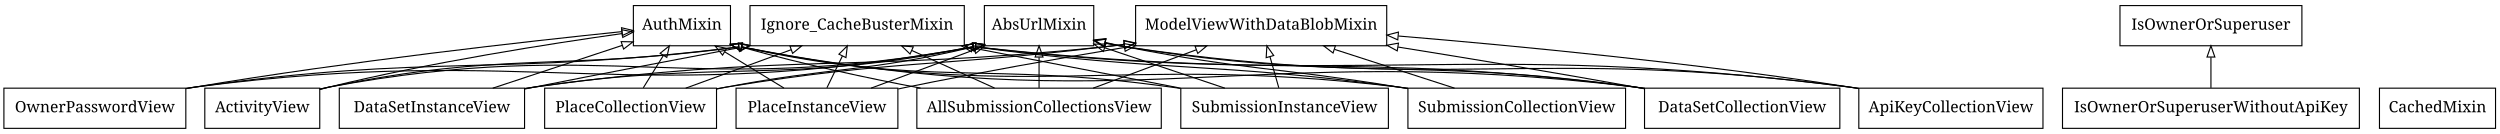
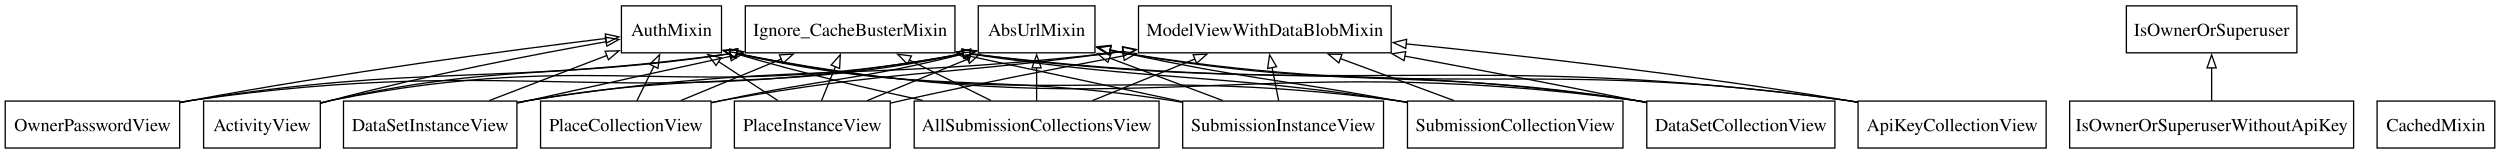
- <svg xmlns="http://www.w3.org/2000/svg" width="2240pt" height="120pt" viewBox="0.00 0.00 2240.00 120.00">
-   <g id="graph1" class="graph" transform="scale(1 1) rotate(0) translate(4 116)">
-     <polygon fill="white" stroke="white" points="-4,5 -4,-116 2237,-116 2237,5 -4,5" />
+ <svg xmlns="http://www.w3.org/2000/svg" width="1917pt" height="118pt" viewBox="0.00 0.00 1917.00 118.00">
+   <g id="graph0" class="graph" transform="scale(1 1) rotate(0) translate(4 114)">
+     <polygon fill="white" stroke="none" points="-4,4 -4,-114 1913,-114 1913,4 -4,4" />
    <g id="node1" class="node">
-       <polygon fill="none" stroke="black" points="1469.5,-1 1469.5,-37 1644.5,-37 1644.5,-1 1469.5,-1" />
-       <text text-anchor="middle" x="1557" y="-15.4" font-family="Times Roman,serif" font-size="14.00">DataSetCollectionView</text>
+       <polygon fill="none" stroke="black" points="1258.75,-0.5 1258.75,-36.5 1403,-36.5 1403,-0.5 1258.75,-0.5" />
+       <text text-anchor="middle" x="1330.88" y="-13.45" font-family="Times,serif" font-size="14.00">DataSetCollectionView</text>
    </g>
    <g id="node2" class="node">
-       <polygon fill="none" stroke="black" points="668,-75 668,-111 860,-111 860,-75 668,-75" />
-       <text text-anchor="middle" x="764" y="-89.4" font-family="Times Roman,serif" font-size="14.00">Ignore_CacheBusterMixin</text>
+       <polygon fill="none" stroke="black" points="567.5,-73.5 567.5,-109.5 728.25,-109.5 728.25,-73.5 567.5,-73.5" />
+       <text text-anchor="middle" x="647.88" y="-86.45" font-family="Times,serif" font-size="14.00">Ignore_CacheBusterMixin</text>
+     </g>
+     <g id="edge1" class="edge">
+       <path fill="none" stroke="black" d="M1258.54,-35.66C1255.62,-36.15 1252.72,-36.59 1249.88,-37 1027.24,-68.7 965.43,-43.73 739.56,-72.75" />
+       <polygon fill="none" stroke="black" points="739.29,-69.25 729.83,-74.02 740.2,-76.19 739.29,-69.25" />
+     </g>
+     <g id="node3" class="node">
+       <polygon fill="none" stroke="black" points="472.5,-73.5 472.5,-109.5 549.25,-109.5 549.25,-73.5 472.5,-73.5" />
+       <text text-anchor="middle" x="510.88" y="-86.45" font-family="Times,serif" font-size="14.00">AuthMixin</text>
    </g>
    <g id="edge2" class="edge">
-       <path fill="none" stroke="black" d="M1469.45,-36.833C1466.6,-37.251 1463.78,-37.642 1461,-38 1202.88,-71.238 1132.48,-43.208 870.273,-73.933" />
-       <polygon fill="none" stroke="black" points="869.578,-70.491 860.062,-75.148 870.405,-77.442 869.578,-70.491" />
-     </g>
-     <g id="node3" class="node">
-       <polygon fill="none" stroke="black" points="563.5,-75 563.5,-111 650.5,-111 650.5,-75 563.5,-75" />
-       <text text-anchor="middle" x="607" y="-89.4" font-family="Times Roman,serif" font-size="14.00">AuthMixin</text>
+       <path fill="none" stroke="black" d="M1258.55,-35.73C1255.63,-36.19 1252.73,-36.62 1249.88,-37 948.76,-77.11 862.33,-13.25 560.9,-73" />
+       <polygon fill="none" stroke="black" points="560.22,-69.57 551.11,-74.98 561.61,-76.43 560.22,-69.57" />
+     </g>
+     <g id="node4" class="node">
+       <polygon fill="none" stroke="black" points="746.12,-73.5 746.12,-109.5 835.62,-109.5 835.62,-73.5 746.12,-73.5" />
+       <text text-anchor="middle" x="790.88" y="-86.45" font-family="Times,serif" font-size="14.00">AbsUrlMixin</text>
+     </g>
+     <g id="edge3" class="edge">
+       <path fill="none" stroke="black" d="M1258.53,-35.58C1255.61,-36.09 1252.72,-36.56 1249.88,-37 1077.82,-63.43 1031.43,-43.51 859.88,-73 855.61,-73.73 851.23,-74.59 846.83,-75.53" />
+       <polygon fill="none" stroke="black" points="846.4,-72.04 837.42,-77.66 847.94,-78.87 846.4,-72.04" />
+     </g>
+     <g id="node5" class="node">
+       <polygon fill="none" stroke="black" points="869,-73.5 869,-109.5 1062.75,-109.5 1062.75,-73.5 869,-73.5" />
+       <text text-anchor="middle" x="965.88" y="-86.45" font-family="Times,serif" font-size="14.00">ModelViewWithDataBlobMixin</text>
    </g>
    <g id="edge4" class="edge">
-       <path fill="none" stroke="black" d="M1469.45,-36.891C1466.61,-37.292 1463.78,-37.664 1461,-38 1110.05,-80.361 1010.7,-5.373 660.604,-74.001" />
-       <polygon fill="none" stroke="black" points="659.829,-70.586 650.702,-75.967 661.193,-77.452 659.829,-70.586" />
-     </g>
-     <g id="node4" class="node">
-       <polygon fill="none" stroke="black" points="878,-75 878,-111 976,-111 976,-75 878,-75" />
-       <text text-anchor="middle" x="927" y="-89.4" font-family="Times Roman,serif" font-size="14.00">AbsUrlMixin</text>
+       <path fill="none" stroke="black" d="M1258.47,-35.24C1255.57,-35.84 1252.7,-36.43 1249.88,-37 1191.57,-48.79 1126.35,-61.13 1073.13,-70.99" />
+       <polygon fill="none" stroke="black" points="1072.65,-67.52 1063.45,-72.78 1073.92,-74.4 1072.65,-67.52" />
+     </g>
+     <g id="node6" class="node">
+       <polygon fill="none" stroke="black" points="0,-0.5 0,-36.5 133.75,-36.5 133.75,-0.5 0,-0.5" />
+       <text text-anchor="middle" x="66.88" y="-13.45" font-family="Times,serif" font-size="14.00">OwnerPasswordView</text>
+     </g>
+     <g id="edge5" class="edge">
+       <path fill="none" stroke="black" d="M133.91,-35.47C136.93,-36.02 139.93,-36.54 142.88,-37 322.18,-65.28 372.57,-48 556.33,-72.89" />
+       <polygon fill="none" stroke="black" points="555.59,-76.32 565.98,-74.22 556.55,-69.39 555.59,-76.32" />
    </g>
    <g id="edge6" class="edge">
-       <path fill="none" stroke="black" d="M1469.44,-36.767C1466.59,-37.204 1463.78,-37.617 1461,-38 1259.61,-65.782 1205.74,-41.84 1005,-74 998.859,-74.984 992.488,-76.202 986.155,-77.543" />
-       <polygon fill="none" stroke="black" points="985.277,-74.153 976.273,-79.735 986.793,-80.987 985.277,-74.153" />
-     </g>
-     <g id="node5" class="node">
-       <polygon fill="none" stroke="black" points="1013.5,-75 1013.5,-111 1238.5,-111 1238.5,-75 1013.5,-75" />
-       <text text-anchor="middle" x="1126" y="-89.4" font-family="Times Roman,serif" font-size="14.00">ModelViewWithDataBlobMixin</text>
+       <path fill="none" stroke="black" d="M133.95,-35.26C136.96,-35.87 139.95,-36.45 142.88,-37 255.88,-58.19 389.75,-75.79 460.76,-84.54" />
+       <polygon fill="none" stroke="black" points="460.17,-87.99 470.52,-85.73 461.02,-81.04 460.17,-87.99" />
+     </g>
+     <g id="edge7" class="edge">
+       <path fill="none" stroke="black" d="M133.9,-35.57C136.92,-36.09 139.93,-36.57 142.88,-37 400.94,-74.27 474.91,-25.26 734.42,-72.84" />
+       <polygon fill="none" stroke="black" points="733.76,-76.28 744.23,-74.67 735.04,-69.39 733.76,-76.28" />
+     </g>
+     <g id="node7" class="node">
+       <polygon fill="none" stroke="black" points="1583,-0.5 1583,-36.5 1800.75,-36.5 1800.75,-0.5 1583,-0.5" />
+       <text text-anchor="middle" x="1691.88" y="-13.45" font-family="Times,serif" font-size="14.00">IsOwnerOrSuperuserWithoutApiKey</text>
+     </g>
+     <g id="node8" class="node">
+       <polygon fill="none" stroke="black" points="1626.5,-73.5 1626.5,-109.5 1757.25,-109.5 1757.25,-73.5 1626.5,-73.5" />
+       <text text-anchor="middle" x="1691.88" y="-86.45" font-family="Times,serif" font-size="14.00">IsOwnerOrSuperuser</text>
    </g>
    <g id="edge8" class="edge">
-       <path fill="none" stroke="black" d="M1469.39,-36.462C1466.56,-36.987 1463.76,-37.501 1461,-38 1390.81,-50.704 1312.11,-63.689 1248.64,-73.849" />
-       <polygon fill="none" stroke="black" points="1247.91,-70.421 1238.59,-75.455 1249.02,-77.334 1247.91,-70.421" />
-     </g>
-     <g id="node6" class="node">
-       <polygon fill="none" stroke="black" points="-0.5,-1 -0.5,-37 162.5,-37 162.5,-1 -0.5,-1" />
-       <text text-anchor="middle" x="81" y="-15.4" font-family="Times Roman,serif" font-size="14.00">OwnerPasswordView</text>
+       <path fill="none" stroke="black" d="M1691.88,-36.69C1691.88,-44.27 1691.88,-53.4 1691.88,-61.96" />
+       <polygon fill="none" stroke="black" points="1688.38,-61.96 1691.88,-71.96 1695.38,-61.96 1688.38,-61.96" />
+     </g>
+     <g id="node9" class="node">
+       <polygon fill="none" stroke="black" points="259.38,-0.5 259.38,-36.5 392.38,-36.5 392.38,-0.5 259.38,-0.5" />
+       <text text-anchor="middle" x="325.88" y="-13.45" font-family="Times,serif" font-size="14.00">DataSetInstanceView</text>
+     </g>
+     <g id="edge9" class="edge">
+       <path fill="none" stroke="black" d="M392.59,-34.91C395.73,-35.62 398.84,-36.32 401.88,-37 452.8,-48.4 509.74,-60.81 556,-70.8" />
+       <polygon fill="none" stroke="black" points="555.23,-74.21 565.74,-72.9 556.7,-67.37 555.23,-74.21" />
    </g>
    <g id="edge10" class="edge">
-       <path fill="none" stroke="black" d="M162.834,-36.763C165.584,-37.205 168.312,-37.619 171,-38 383.065,-68.068 441.495,-47.252 657.844,-73.934" />
-       <polygon fill="none" stroke="black" points="657.575,-77.427 667.932,-75.198 658.445,-70.482 657.575,-77.427" />
+       <path fill="none" stroke="black" d="M371.13,-36.87C398.54,-47.39 433.52,-60.81 461.63,-71.6" />
+       <polygon fill="none" stroke="black" points="460.03,-74.73 470.62,-75.05 462.54,-68.2 460.03,-74.73" />
+     </g>
+     <g id="edge11" class="edge">
+       <path fill="none" stroke="black" d="M392.51,-35.32C395.67,-35.92 398.8,-36.48 401.88,-37 545.94,-61.24 588.37,-42.71 734.52,-72.76" />
+       <polygon fill="none" stroke="black" points="733.7,-76.16 744.21,-74.8 735.14,-69.31 733.7,-76.16" />
    </g>
    <g id="edge12" class="edge">
-       <path fill="none" stroke="black" d="M162.862,-36.581C165.604,-37.075 168.323,-37.549 171,-38 307.905,-61.046 470.472,-79.118 553.049,-87.643" />
-       <polygon fill="none" stroke="black" points="552.892,-91.145 563.197,-88.684 553.606,-84.182 552.892,-91.145" />
+       <path fill="none" stroke="black" d="M392.5,-35.42C395.66,-35.99 398.8,-36.52 401.88,-37 597.08,-67.24 648.58,-50.85 844.88,-73 848.96,-73.46 853.13,-73.95 857.33,-74.47" />
+       <polygon fill="none" stroke="black" points="856.67,-77.91 867.03,-75.69 857.55,-70.97 856.67,-77.91" />
+     </g>
+     <g id="node10" class="node">
+       <polygon fill="none" stroke="black" points="1818.75,-0.5 1818.75,-36.5 1909,-36.5 1909,-0.5 1818.75,-0.5" />
+       <text text-anchor="middle" x="1863.88" y="-13.45" font-family="Times,serif" font-size="14.00">CachedMixin</text>
+     </g>
+     <g id="node11" class="node">
+       <polygon fill="none" stroke="black" points="410.5,-0.5 410.5,-36.5 541.25,-36.5 541.25,-0.5 410.5,-0.5" />
+       <text text-anchor="middle" x="475.88" y="-13.45" font-family="Times,serif" font-size="14.00">PlaceCollectionView</text>
+     </g>
+     <g id="edge13" class="edge">
+       <path fill="none" stroke="black" d="M517.95,-36.87C541.27,-46.5 570.49,-58.55 595.3,-68.8" />
+       <polygon fill="none" stroke="black" points="593.66,-71.91 604.24,-72.49 596.33,-65.44 593.66,-71.91" />
    </g>
    <g id="edge14" class="edge">
-       <path fill="none" stroke="black" d="M162.823,-36.841C165.577,-37.26 168.308,-37.649 171,-38 475.713,-77.773 561.769,-18.45 867.822,-74.071" />
-       <polygon fill="none" stroke="black" points="867.402,-77.553 877.871,-75.924 868.671,-70.669 867.402,-77.553" />
-     </g>
-     <g id="node7" class="node">
-       <polygon fill="none" stroke="black" points="1844,-1 1844,-37 2110,-37 2110,-1 1844,-1" />
-       <text text-anchor="middle" x="1977" y="-15.4" font-family="Times Roman,serif" font-size="14.00">IsOwnerOrSuperuserWithoutApiKey</text>
-     </g>
-     <g id="node8" class="node">
-       <polygon fill="none" stroke="black" points="1895.5,-75 1895.5,-111 2058.5,-111 2058.5,-75 1895.5,-75" />
-       <text text-anchor="middle" x="1977" y="-89.4" font-family="Times Roman,serif" font-size="14.00">IsOwnerOrSuperuser</text>
+       <path fill="none" stroke="black" d="M484.35,-36.69C488.3,-44.71 493.11,-54.45 497.53,-63.43" />
+       <polygon fill="none" stroke="black" points="494.25,-64.69 501.81,-72.11 500.53,-61.6 494.25,-64.69" />
+     </g>
+     <g id="edge15" class="edge">
+       <path fill="none" stroke="black" d="M541.61,-35.2C544.4,-35.82 547.16,-36.42 549.88,-37 629.16,-54 652.93,-52.11 734.8,-72.64" />
+       <polygon fill="none" stroke="black" points="733.89,-76.02 744.45,-75.1 735.62,-69.24 733.89,-76.02" />
    </g>
    <g id="edge16" class="edge">
-       <path fill="none" stroke="black" d="M1977,-37.292C1977,-45.536 1977,-55.462 1977,-64.638" />
-       <polygon fill="none" stroke="black" points="1973.5,-64.918 1977,-74.918 1980.5,-64.918 1973.5,-64.918" />
-     </g>
-     <g id="node9" class="node">
-       <polygon fill="none" stroke="black" points="300,-1 300,-37 466,-37 466,-1 300,-1" />
-       <text text-anchor="middle" x="383" y="-15.4" font-family="Times Roman,serif" font-size="14.00">DataSetInstanceView</text>
+       <path fill="none" stroke="black" d="M541.56,-35.43C544.37,-35.99 547.15,-36.51 549.88,-37 679.9,-60.23 713.95,-55.55 844.88,-73 849.01,-73.55 853.22,-74.12 857.48,-74.7" />
+       <polygon fill="none" stroke="black" points="856.93,-78.16 867.32,-76.06 857.89,-71.23 856.93,-78.16" />
+     </g>
+     <g id="node12" class="node">
+       <polygon fill="none" stroke="black" points="559.12,-0.5 559.12,-36.5 678.62,-36.5 678.62,-0.5 559.12,-0.5" />
+       <text text-anchor="middle" x="618.88" y="-13.45" font-family="Times,serif" font-size="14.00">PlaceInstanceView</text>
+     </g>
+     <g id="edge17" class="edge">
+       <path fill="none" stroke="black" d="M625.9,-36.69C629.1,-44.54 632.98,-54.03 636.58,-62.84" />
+       <polygon fill="none" stroke="black" points="633.33,-64.14 640.35,-72.07 639.81,-61.49 633.33,-64.14" />
    </g>
    <g id="edge18" class="edge">
-       <path fill="none" stroke="black" d="M466.233,-36.25C469.191,-36.844 472.12,-37.429 475,-38 535.486,-50.001 603.2,-62.915 657.871,-73.212" />
-       <polygon fill="none" stroke="black" points="657.448,-76.694 667.923,-75.104 658.743,-69.815 657.448,-76.694" />
+       <path fill="none" stroke="black" d="M592.46,-36.87C578.73,-45.89 561.75,-57.06 546.84,-66.86" />
+       <polygon fill="none" stroke="black" points="545.09,-63.82 538.66,-72.23 548.94,-69.66 545.09,-63.82" />
+     </g>
+     <g id="edge19" class="edge">
+       <path fill="none" stroke="black" d="M660.95,-36.87C684.27,-46.5 713.49,-58.55 738.3,-68.8" />
+       <polygon fill="none" stroke="black" points="736.66,-71.91 747.24,-72.49 739.33,-65.44 736.66,-71.91" />
    </g>
    <g id="edge20" class="edge">
-       <path fill="none" stroke="black" d="M437.51,-37.008C472.785,-48.661 518.499,-63.763 553.56,-75.346" />
-       <polygon fill="none" stroke="black" points="552.555,-78.7 563.149,-78.513 554.751,-72.053 552.555,-78.7" />
+       <path fill="none" stroke="black" d="M679.04,-34.98C682.02,-35.68 684.98,-36.35 687.88,-37 743.63,-49.42 806.06,-61.59 857.61,-71.18" />
+       <polygon fill="none" stroke="black" points="856.82,-74.59 867.29,-72.97 858.09,-67.71 856.82,-74.59" />
+     </g>
+     <g id="node13" class="node">
+       <polygon fill="none" stroke="black" points="152.12,-0.5 152.12,-36.5 241.62,-36.5 241.62,-0.5 152.12,-0.5" />
+       <text text-anchor="middle" x="196.88" y="-13.45" font-family="Times,serif" font-size="14.00">ActivityView</text>
+     </g>
+     <g id="edge21" class="edge">
+       <path fill="none" stroke="black" d="M242.1,-35.1C244.72,-35.79 247.32,-36.44 249.88,-37 380.9,-65.97 419.66,-52.59 556.15,-72.83" />
+       <polygon fill="none" stroke="black" points="555.55,-76.28 565.96,-74.32 556.6,-69.36 555.55,-76.28" />
    </g>
    <g id="edge22" class="edge">
-       <path fill="none" stroke="black" d="M466.17,-36.614C469.146,-37.105 472.096,-37.569 475,-38 645.707,-63.344 694.98,-39.329 867.902,-74.03" />
-       <polygon fill="none" stroke="black" points="867.345,-77.488 877.844,-76.061 868.747,-70.63 867.345,-77.488" />
+       <path fill="none" stroke="black" d="M241.87,-34.75C244.57,-35.55 247.25,-36.3 249.88,-37 322.53,-56.37 408.17,-72.72 460.99,-82.06" />
+       <polygon fill="none" stroke="black" points="460.13,-85.47 470.58,-83.75 461.34,-78.57 460.13,-85.47" />
+     </g>
+     <g id="edge23" class="edge">
+       <path fill="none" stroke="black" d="M242.07,-35.23C244.69,-35.89 247.31,-36.49 249.88,-37 459.1,-78.62 521.76,-32.86 734.48,-72.83" />
+       <polygon fill="none" stroke="black" points="733.74,-76.25 744.22,-74.71 735.07,-69.38 733.74,-76.25" />
+     </g>
+     <g id="node14" class="node">
+       <polygon fill="none" stroke="black" points="697,-0.5 697,-36.5 884.75,-36.5 884.75,-0.5 697,-0.5" />
+       <text text-anchor="middle" x="790.88" y="-13.45" font-family="Times,serif" font-size="14.00">AllSubmissionCollectionsView</text>
    </g>
    <g id="edge24" class="edge">
-       <path fill="none" stroke="black" d="M466.159,-36.691C469.138,-37.16 472.092,-37.599 475,-38 700.1,-69.048 758.955,-50.816 985,-74 990.903,-74.605 996.94,-75.265 1003.03,-75.962" />
-       <polygon fill="none" stroke="black" points="1002.99,-79.481 1013.33,-77.169 1003.8,-72.528 1002.99,-79.481" />
-     </g>
-     <g id="node10" class="node">
-       <polygon fill="none" stroke="black" points="2128,-1 2128,-37 2232,-37 2232,-1 2128,-1" />
-       <text text-anchor="middle" x="2180" y="-15.4" font-family="Times Roman,serif" font-size="14.00">CachedMixin</text>
-     </g>
-     <g id="node11" class="node">
-       <polygon fill="none" stroke="black" points="484,-1 484,-37 638,-37 638,-1 484,-1" />
-       <text text-anchor="middle" x="561" y="-15.4" font-family="Times Roman,serif" font-size="14.00">PlaceCollectionView</text>
+       <path fill="none" stroke="black" d="M755.89,-36.87C737.02,-46.24 713.51,-57.91 693.25,-67.97" />
+       <polygon fill="none" stroke="black" points="691.75,-64.81 684.35,-72.39 694.86,-71.08 691.75,-64.81" />
+     </g>
+     <g id="edge25" class="edge">
+       <path fill="none" stroke="black" d="M703.46,-37C662.53,-45.82 613,-57.39 560.42,-72.73" />
+       <polygon fill="none" stroke="black" points="559.56,-69.33 550.96,-75.52 561.54,-76.04 559.56,-69.33" />
    </g>
    <g id="edge26" class="edge">
-       <path fill="none" stroke="black" d="M610.4,-37.008C638.887,-47.392 674.886,-60.515 704.871,-71.446" />
-       <polygon fill="none" stroke="black" points="703.785,-74.775 714.379,-74.911 706.182,-68.198 703.785,-74.775" />
+       <path fill="none" stroke="black" d="M790.88,-36.69C790.88,-44.27 790.88,-53.4 790.88,-61.96" />
+       <polygon fill="none" stroke="black" points="787.38,-61.96 790.88,-71.96 794.38,-61.96 787.38,-61.96" />
+     </g>
+     <g id="edge27" class="edge">
+       <path fill="none" stroke="black" d="M833.68,-36.87C857.41,-46.5 887.14,-58.55 912.38,-68.8" />
+       <polygon fill="none" stroke="black" points="910.92,-71.98 921.5,-72.5 913.55,-65.49 910.92,-71.98" />
+     </g>
+     <g id="node15" class="node">
+       <polygon fill="none" stroke="black" points="1420.75,-0.5 1420.75,-36.5 1565,-36.5 1565,-0.5 1420.75,-0.5" />
+       <text text-anchor="middle" x="1492.88" y="-13.45" font-family="Times,serif" font-size="14.00">ApiKeyCollectionView</text>
    </g>
    <g id="edge28" class="edge">
-       <path fill="none" stroke="black" d="M572.371,-37.292C577.83,-46.074 584.475,-56.764 590.479,-66.423" />
-       <polygon fill="none" stroke="black" points="587.508,-68.273 595.76,-74.918 593.453,-64.578 587.508,-68.273" />
+       <path fill="none" stroke="black" d="M1420.55,-35.72C1417.63,-36.19 1414.73,-36.62 1411.88,-37 1117.74,-76.36 1036.97,-36.91 739.45,-72.79" />
+       <polygon fill="none" stroke="black" points="739.33,-69.28 729.83,-73.97 740.18,-76.23 739.33,-69.28" />
+     </g>
+     <g id="edge29" class="edge">
+       <path fill="none" stroke="black" d="M1420.55,-35.68C1417.62,-36.16 1414.72,-36.6 1411.88,-37 1168.39,-71.05 1102.72,-34.62 859.88,-73 855.6,-73.68 851.21,-74.49 846.81,-75.4" />
+       <polygon fill="none" stroke="black" points="846.39,-71.91 837.39,-77.49 847.91,-78.74 846.39,-71.91" />
    </g>
    <g id="edge30" class="edge">
-       <path fill="none" stroke="black" d="M638.312,-36.297C641.243,-36.884 644.147,-37.454 647,-38 742.01,-56.184 770.082,-50.757 867.792,-73.893" />
-       <polygon fill="none" stroke="black" points="867.248,-77.362 877.79,-76.301 868.887,-70.557 867.248,-77.362" />
+       <path fill="none" stroke="black" d="M1420.52,-35.48C1417.6,-36.02 1414.71,-36.52 1411.88,-37 1297.18,-56.23 1164.77,-71.21 1074.2,-80.36" />
+       <polygon fill="none" stroke="black" points="1073.92,-76.87 1064.32,-81.36 1074.62,-83.84 1073.92,-76.87" />
+     </g>
+     <g id="node16" class="node">
+       <polygon fill="none" stroke="black" points="902.88,-0.5 902.88,-36.5 1056.88,-36.5 1056.88,-0.5 902.88,-0.5" />
+       <text text-anchor="middle" x="979.88" y="-13.45" font-family="Times,serif" font-size="14.00">SubmissionInstanceView</text>
+     </g>
+     <g id="edge31" class="edge">
+       <path fill="none" stroke="black" d="M902.45,-36.06C853.81,-46.46 790.82,-59.93 739.66,-70.87" />
+       <polygon fill="none" stroke="black" points="739.13,-67.41 730.08,-72.92 740.59,-74.25 739.13,-67.41" />
    </g>
    <g id="edge32" class="edge">
-       <path fill="none" stroke="black" d="M638.277,-36.498C641.217,-37.029 644.133,-37.532 647,-38 796.099,-62.333 835.015,-55.911 985,-74 990.891,-74.71 996.918,-75.455 1003,-76.221" />
-       <polygon fill="none" stroke="black" points="1002.93,-79.739 1013.29,-77.528 1003.81,-72.795 1002.93,-79.739" />
-     </g>
-     <g id="node12" class="node">
-       <polygon fill="none" stroke="black" points="655.5,-1 655.5,-37 800.5,-37 800.5,-1 655.5,-1" />
-       <text text-anchor="middle" x="728" y="-15.4" font-family="Times Roman,serif" font-size="14.00">PlaceInstanceView</text>
+       <path fill="none" stroke="black" d="M902.58,-35.58C899.65,-36.08 896.74,-36.56 893.88,-37 749.51,-59.39 706.81,-40.1 560.82,-72.9" />
+       <polygon fill="none" stroke="black" points="560.11,-69.47 551.14,-75.12 561.67,-76.3 560.11,-69.47" />
+     </g>
+     <g id="edge33" class="edge">
+       <path fill="none" stroke="black" d="M933.64,-36.87C907.4,-46.73 874.37,-59.13 846.69,-69.53" />
+       <polygon fill="none" stroke="black" points="845.53,-66.23 837.4,-73.02 847.99,-72.78 845.53,-66.23" />
    </g>
    <g id="edge34" class="edge">
-       <path fill="none" stroke="black" d="M736.899,-37.292C741.084,-45.895 746.16,-56.329 750.782,-65.83" />
-       <polygon fill="none" stroke="black" points="747.681,-67.457 755.203,-74.918 753.976,-64.395 747.681,-67.457" />
+       <path fill="none" stroke="black" d="M976.49,-36.69C974.97,-44.36 973.15,-53.61 971.44,-62.26" />
+       <polygon fill="none" stroke="black" points="968.03,-61.5 969.53,-71.99 974.89,-62.85 968.03,-61.5" />
+     </g>
+     <g id="node17" class="node">
+       <polygon fill="none" stroke="black" points="1075.25,-0.5 1075.25,-36.5 1240.5,-36.5 1240.5,-0.5 1075.25,-0.5" />
+       <text text-anchor="middle" x="1157.88" y="-13.45" font-family="Times,serif" font-size="14.00">SubmissionCollectionView</text>
+     </g>
+     <g id="edge35" class="edge">
+       <path fill="none" stroke="black" d="M1075.18,-35.55C1072.04,-36.06 1068.93,-36.54 1065.88,-37 923.95,-58.23 884.21,-51.16 739.42,-72.69" />
+       <polygon fill="none" stroke="black" points="739.21,-69.18 729.85,-74.13 740.26,-76.1 739.21,-69.18" />
    </g>
    <g id="edge36" class="edge">
-       <path fill="none" stroke="black" d="M698.4,-37.102C682.433,-46.867 662.54,-59.033 645.394,-69.519" />
-       <polygon fill="none" stroke="black" points="643.419,-66.625 636.714,-74.828 647.071,-72.597 643.419,-66.625" />
+       <path fill="none" stroke="black" d="M1075.2,-35.7C1072.05,-36.17 1068.94,-36.6 1065.88,-37 845.47,-65.69 781.84,-27.13 560.64,-73.02" />
+       <polygon fill="none" stroke="black" points="560.18,-69.54 551.12,-75.03 561.63,-76.39 560.18,-69.54" />
+     </g>
+     <g id="edge37" class="edge">
+       <path fill="none" stroke="black" d="M1075.13,-35.3C1072.01,-35.88 1068.91,-36.45 1065.88,-37 974.44,-53.68 950.76,-53.56 859.88,-73 855.65,-73.9 851.28,-74.89 846.9,-75.91" />
+       <polygon fill="none" stroke="black" points="846.42,-72.43 837.51,-78.17 848.05,-79.24 846.42,-72.43" />
    </g>
    <g id="edge38" class="edge">
-       <path fill="none" stroke="black" d="M776.426,-37.008C804.231,-47.347 839.336,-60.401 868.654,-71.304" />
-       <polygon fill="none" stroke="black" points="867.764,-74.707 878.356,-74.911 870.203,-68.145 867.764,-74.707" />
-     </g>
-     <g id="edge40" class="edge">
-       <path fill="none" stroke="black" d="M800.813,-36.292C803.575,-36.88 806.311,-37.452 809,-38 872.897,-51.026 944.442,-63.609 1003.37,-73.445" />
-       <polygon fill="none" stroke="black" points="1003.03,-76.936 1013.47,-75.124 1004.18,-70.031 1003.03,-76.936" />
-     </g>
-     <g id="node13" class="node">
-       <polygon fill="none" stroke="black" points="179.5,-1 179.5,-37 282.5,-37 282.5,-1 179.5,-1" />
-       <text text-anchor="middle" x="231" y="-15.4" font-family="Times Roman,serif" font-size="14.00">ActivityView</text>
-     </g>
-     <g id="edge42" class="edge">
-       <path fill="none" stroke="black" d="M282.53,-36.071C285.38,-36.779 288.217,-37.43 291,-38 448.847,-70.342 494.459,-52.097 658.004,-73.937" />
-       <polygon fill="none" stroke="black" points="657.538,-77.406 667.92,-75.29 658.485,-70.47 657.538,-77.406" />
-     </g>
-     <g id="edge44" class="edge">
-       <path fill="none" stroke="black" d="M282.586,-35.82C285.422,-36.593 288.24,-37.326 291,-38 382.086,-60.242 490.054,-77.019 553.293,-85.898" />
-       <polygon fill="none" stroke="black" points="553.042,-89.396 563.429,-87.307 554.006,-82.463 553.042,-89.396" />
-     </g>
-     <g id="edge46" class="edge">
-       <path fill="none" stroke="black" d="M282.506,-36.19C285.363,-36.868 288.207,-37.479 291,-38 540.809,-84.604 614.353,-27.043 867.989,-74.094" />
-       <polygon fill="none" stroke="black" points="867.387,-77.542 877.864,-75.961 868.688,-70.664 867.387,-77.542" />
-     </g>
-     <g id="node14" class="node">
-       <polygon fill="none" stroke="black" points="817.5,-1 817.5,-37 1036.5,-37 1036.5,-1 817.5,-1" />
-       <text text-anchor="middle" x="927" y="-15.4" font-family="Times Roman,serif" font-size="14.00">AllSubmissionCollectionsView</text>
-     </g>
-     <g id="edge48" class="edge">
-       <path fill="none" stroke="black" d="M887.126,-37.102C864.744,-47.264 836.636,-60.024 812.929,-70.787" />
-       <polygon fill="none" stroke="black" points="811.404,-67.635 803.745,-74.956 814.297,-74.009 811.404,-67.635" />
-     </g>
-     <g id="edge50" class="edge">
-       <path fill="none" stroke="black" d="M820.803,-37.05C773.841,-45.934 717.918,-57.74 660.195,-73.833" />
-       <polygon fill="none" stroke="black" points="659.211,-70.474 650.539,-76.561 661.114,-77.211 659.211,-70.474" />
-     </g>
-     <g id="edge52" class="edge">
-       <path fill="none" stroke="black" d="M927,-37.292C927,-45.536 927,-55.462 927,-64.638" />
-       <polygon fill="none" stroke="black" points="923.5,-64.918 927,-74.918 930.5,-64.918 923.5,-64.918" />
-     </g>
-     <g id="edge54" class="edge">
-       <path fill="none" stroke="black" d="M975.426,-37.008C1003.23,-47.347 1038.34,-60.401 1067.65,-71.304" />
-       <polygon fill="none" stroke="black" points="1066.76,-74.707 1077.36,-74.911 1069.2,-68.145 1066.76,-74.707" />
-     </g>
-     <g id="node15" class="node">
-       <polygon fill="none" stroke="black" points="1661.5,-1 1661.5,-37 1826.5,-37 1826.5,-1 1661.5,-1" />
-       <text text-anchor="middle" x="1744" y="-15.4" font-family="Times Roman,serif" font-size="14.00">ApiKeyCollectionView</text>
-     </g>
-     <g id="edge56" class="edge">
-       <path fill="none" stroke="black" d="M1661.27,-36.859C1658.48,-37.273 1655.72,-37.656 1653,-38 1310.24,-81.369 1217.37,-35.744 870.14,-73.965" />
-       <polygon fill="none" stroke="black" points="869.605,-70.503 860.055,-75.09 870.381,-77.459 869.605,-70.503" />
-     </g>
-     <g id="edge58" class="edge">
-       <path fill="none" stroke="black" d="M1661.26,-36.825C1658.48,-37.249 1655.72,-37.642 1653,-38 1367.01,-75.583 1290.32,-31.689 1005,-74 998.848,-74.912 992.47,-76.084 986.133,-77.397" />
-       <polygon fill="none" stroke="black" points="985.267,-74.003 976.245,-79.559 986.762,-80.842 985.267,-74.003" />
-     </g>
-     <g id="edge60" class="edge">
-       <path fill="none" stroke="black" d="M1661.24,-36.653C1658.46,-37.126 1655.71,-37.577 1653,-38 1515.31,-59.501 1356.04,-74.815 1248.94,-83.735" />
-       <polygon fill="none" stroke="black" points="1248.42,-80.266 1238.74,-84.578 1249,-87.242 1248.42,-80.266" />
-     </g>
-     <g id="node16" class="node">
-       <polygon fill="none" stroke="black" points="1054,-1 1054,-37 1240,-37 1240,-1 1054,-1" />
-       <text text-anchor="middle" x="1147" y="-15.4" font-family="Times Roman,serif" font-size="14.00">SubmissionInstanceView</text>
-     </g>
-     <g id="edge62" class="edge">
-       <path fill="none" stroke="black" d="M1053.8,-37.008C997.387,-47.907 925.364,-61.823 867.232,-73.054" />
-       <polygon fill="none" stroke="black" points="866.443,-69.642 857.288,-74.976 867.771,-76.515 866.443,-69.642" />
-     </g>
-     <g id="edge64" class="edge">
-       <path fill="none" stroke="black" d="M1053.95,-36.695C1050.93,-37.153 1047.94,-37.589 1045,-38 877.601,-61.348 828.93,-37.081 660.671,-73.907" />
-       <polygon fill="none" stroke="black" points="659.734,-70.53 650.735,-76.122 661.257,-77.362 659.734,-70.53" />
-     </g>
-     <g id="edge66" class="edge">
-       <path fill="none" stroke="black" d="M1093.46,-37.008C1060.93,-47.949 1019.37,-61.931 985.908,-73.186" />
-       <polygon fill="none" stroke="black" points="984.615,-69.927 976.253,-76.433 986.847,-76.562 984.615,-69.927" />
-     </g>
-     <g id="edge68" class="edge">
-       <path fill="none" stroke="black" d="M1141.81,-37.292C1139.42,-45.716 1136.53,-55.895 1133.88,-65.235" />
-       <polygon fill="none" stroke="black" points="1130.49,-64.343 1131.13,-74.918 1137.23,-66.254 1130.49,-64.343" />
-     </g>
-     <g id="node17" class="node">
-       <polygon fill="none" stroke="black" points="1257.5,-1 1257.5,-37 1452.5,-37 1452.5,-1 1257.5,-1" />
-       <text text-anchor="middle" x="1355" y="-15.4" font-family="Times Roman,serif" font-size="14.00">SubmissionCollectionView</text>
-     </g>
-     <g id="edge70" class="edge">
-       <path fill="none" stroke="black" d="M1257.44,-36.802C1254.6,-37.219 1251.78,-37.62 1249,-38 1084.12,-60.548 1038.78,-51.249 870.046,-73.922" />
-       <polygon fill="none" stroke="black" points="869.515,-70.462 860.078,-75.279 870.459,-77.398 869.515,-70.462" />
-     </g>
-     <g id="edge72" class="edge">
-       <path fill="none" stroke="black" d="M1257.45,-36.926C1254.61,-37.307 1251.78,-37.667 1249,-38 991.464,-68.832 918.033,-21.587 660.731,-73.949" />
-       <polygon fill="none" stroke="black" points="659.798,-70.568 650.713,-76.019 661.214,-77.423 659.798,-70.568" />
-     </g>
-     <g id="edge74" class="edge">
-       <path fill="none" stroke="black" d="M1257.41,-36.61C1254.58,-37.084 1251.77,-37.548 1249,-38 1140.82,-55.672 1112.59,-53.006 1005,-74 998.895,-75.191 992.549,-76.544 986.231,-77.967" />
-       <polygon fill="none" stroke="black" points="985.319,-74.585 976.363,-80.246 986.895,-81.406 985.319,-74.585" />
-     </g>
-     <g id="edge76" class="edge">
-       <path fill="none" stroke="black" d="M1299.27,-37.008C1266.86,-47.482 1225.82,-60.742 1191.82,-71.729" />
-       <polygon fill="none" stroke="black" points="1190.42,-68.506 1181.98,-74.911 1192.57,-75.167 1190.42,-68.506" />
+       <path fill="none" stroke="black" d="M1110.91,-36.87C1084.64,-46.58 1051.68,-58.77 1023.82,-69.07" />
+       <polygon fill="none" stroke="black" points="1022.61,-65.79 1014.44,-72.54 1025.04,-72.35 1022.61,-65.79" />
    </g>
  </g>
</svg>
